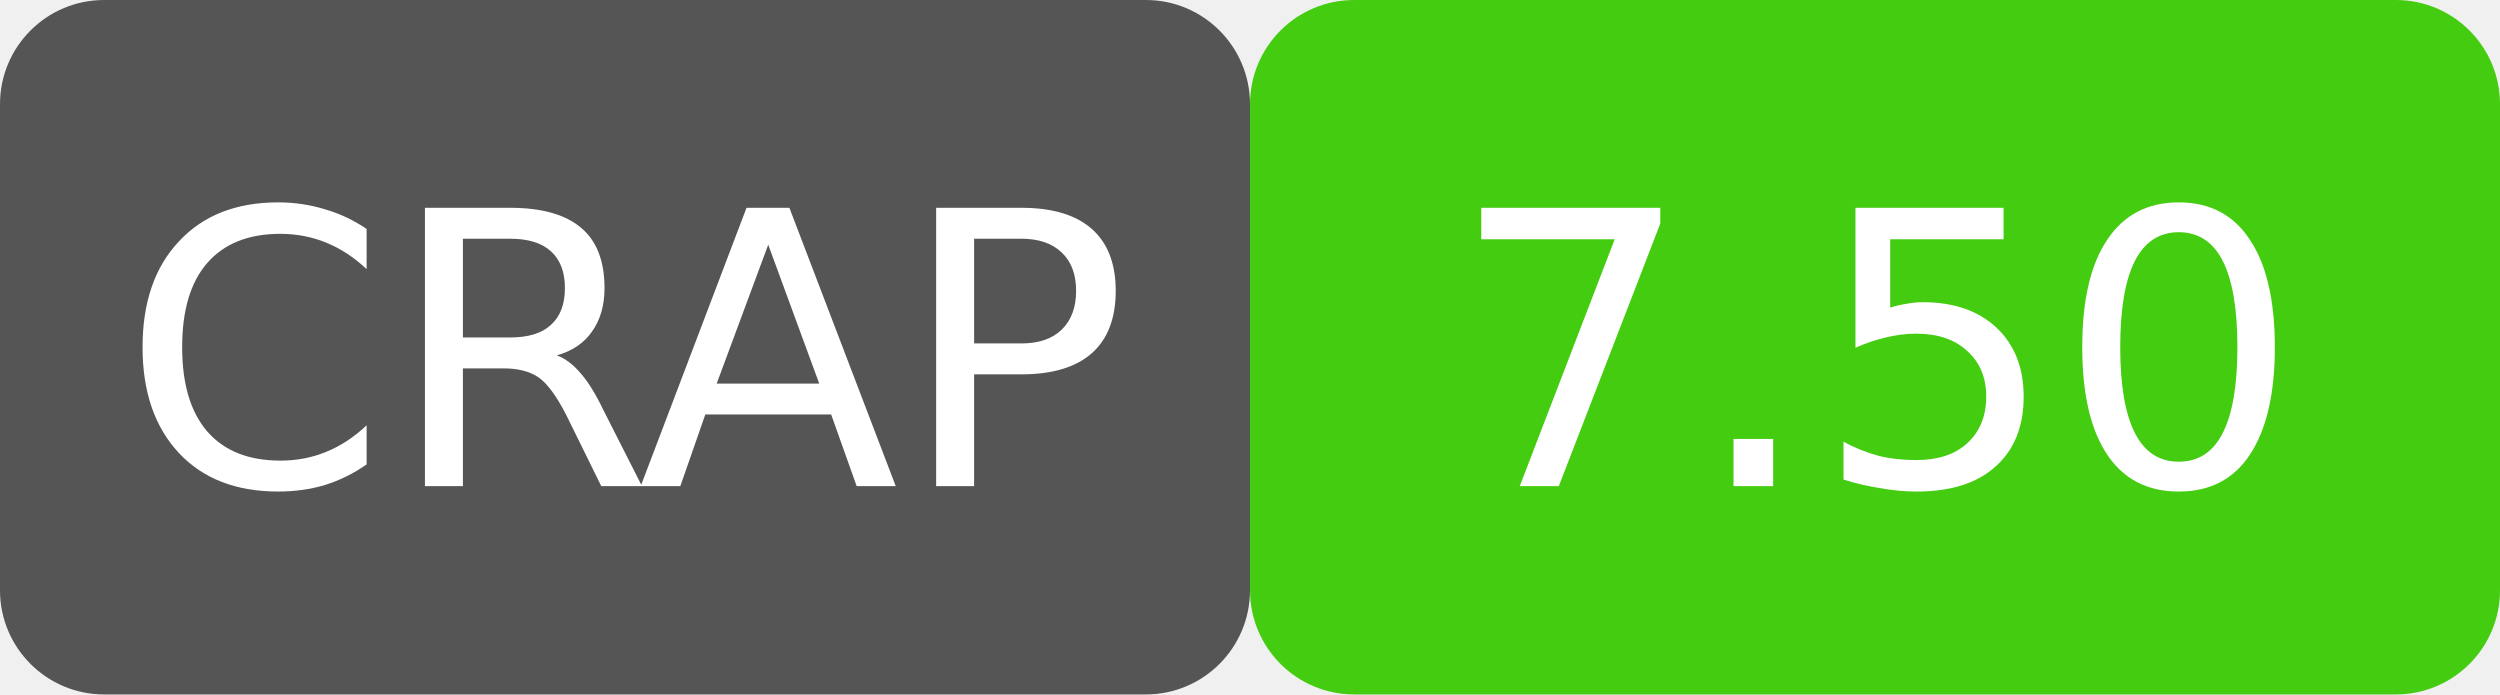
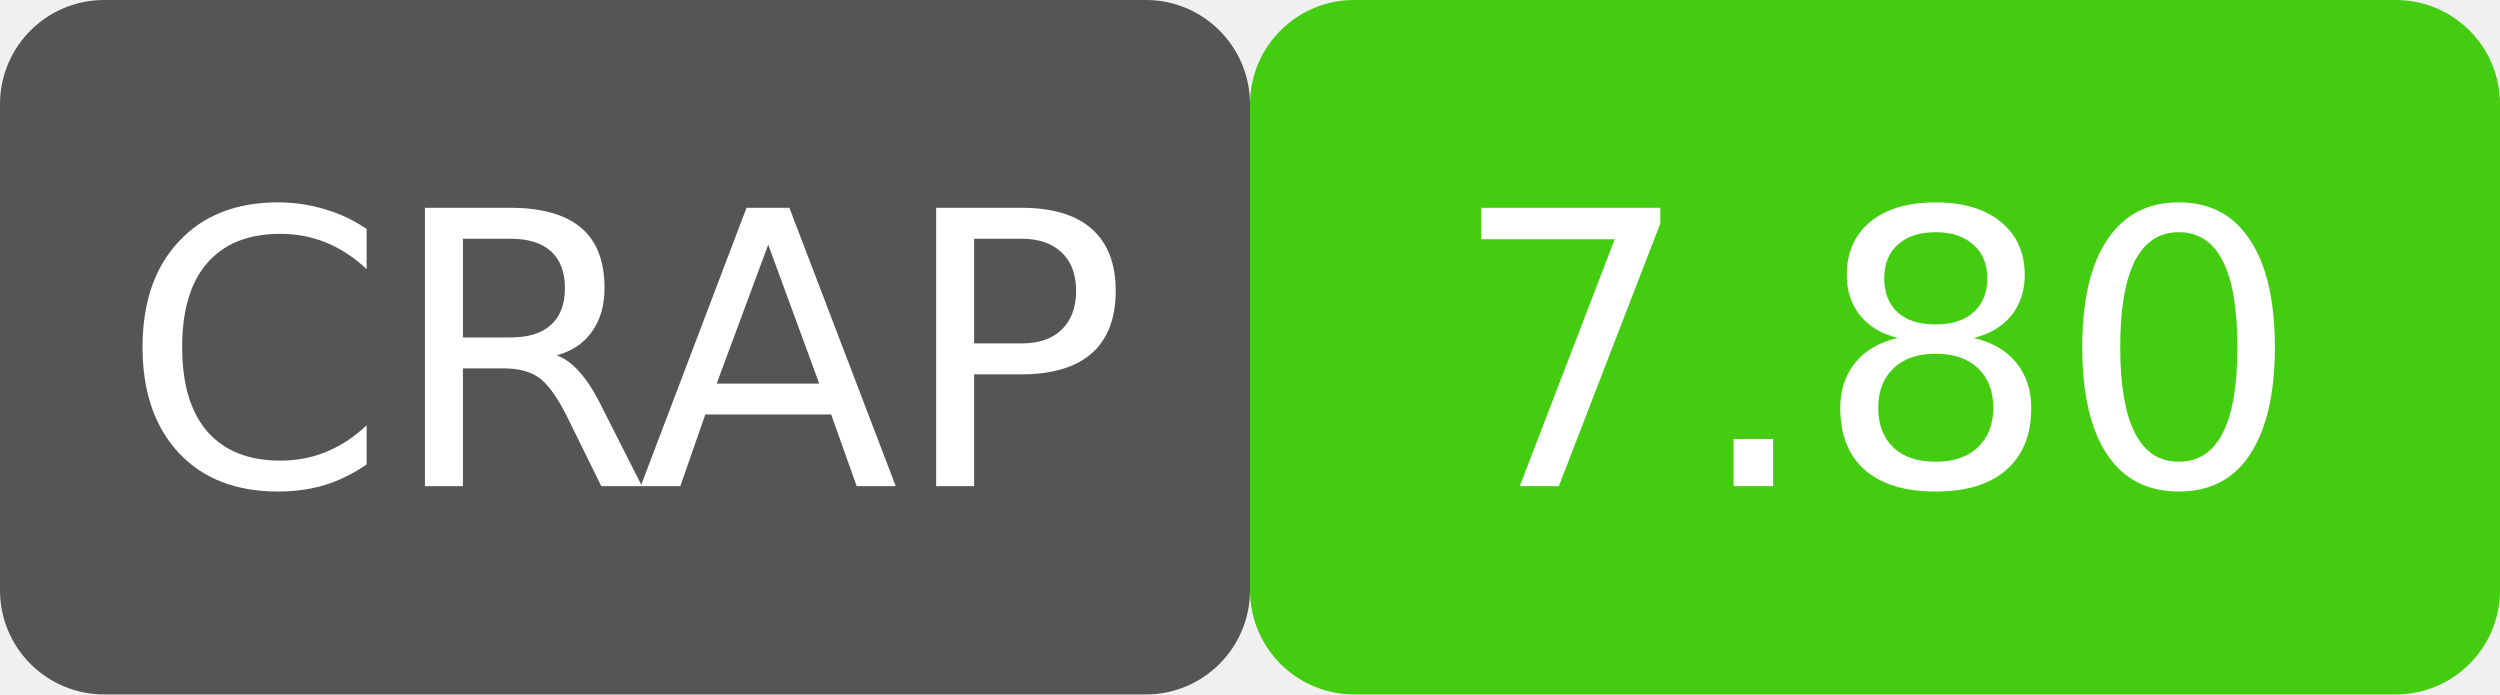
- <svg xmlns="http://www.w3.org/2000/svg" width="72" height="20" viewBox="0 0 72 20" role="img" aria-label="CRAP: 7.50">
+ <svg xmlns="http://www.w3.org/2000/svg" width="72" height="20" viewBox="0 0 72 20" role="img" aria-label="CRAP: 7.80">
  <rect width="36" height="20" rx="3" fill="#555" />
  <rect x="36" width="36" height="20" rx="3" fill="#4c1" />
  <rect width="72" height="20" rx="3" fill="none" />
  <g fill="#fff" font-family="Verdana,DejaVu Sans,sans-serif" font-size="11" text-anchor="middle">
    <text x="18" y="14">CRAP</text>
-     <text x="54" y="14">7.50</text>
+     <text x="54" y="14">7.80</text>
  </g>
</svg>
